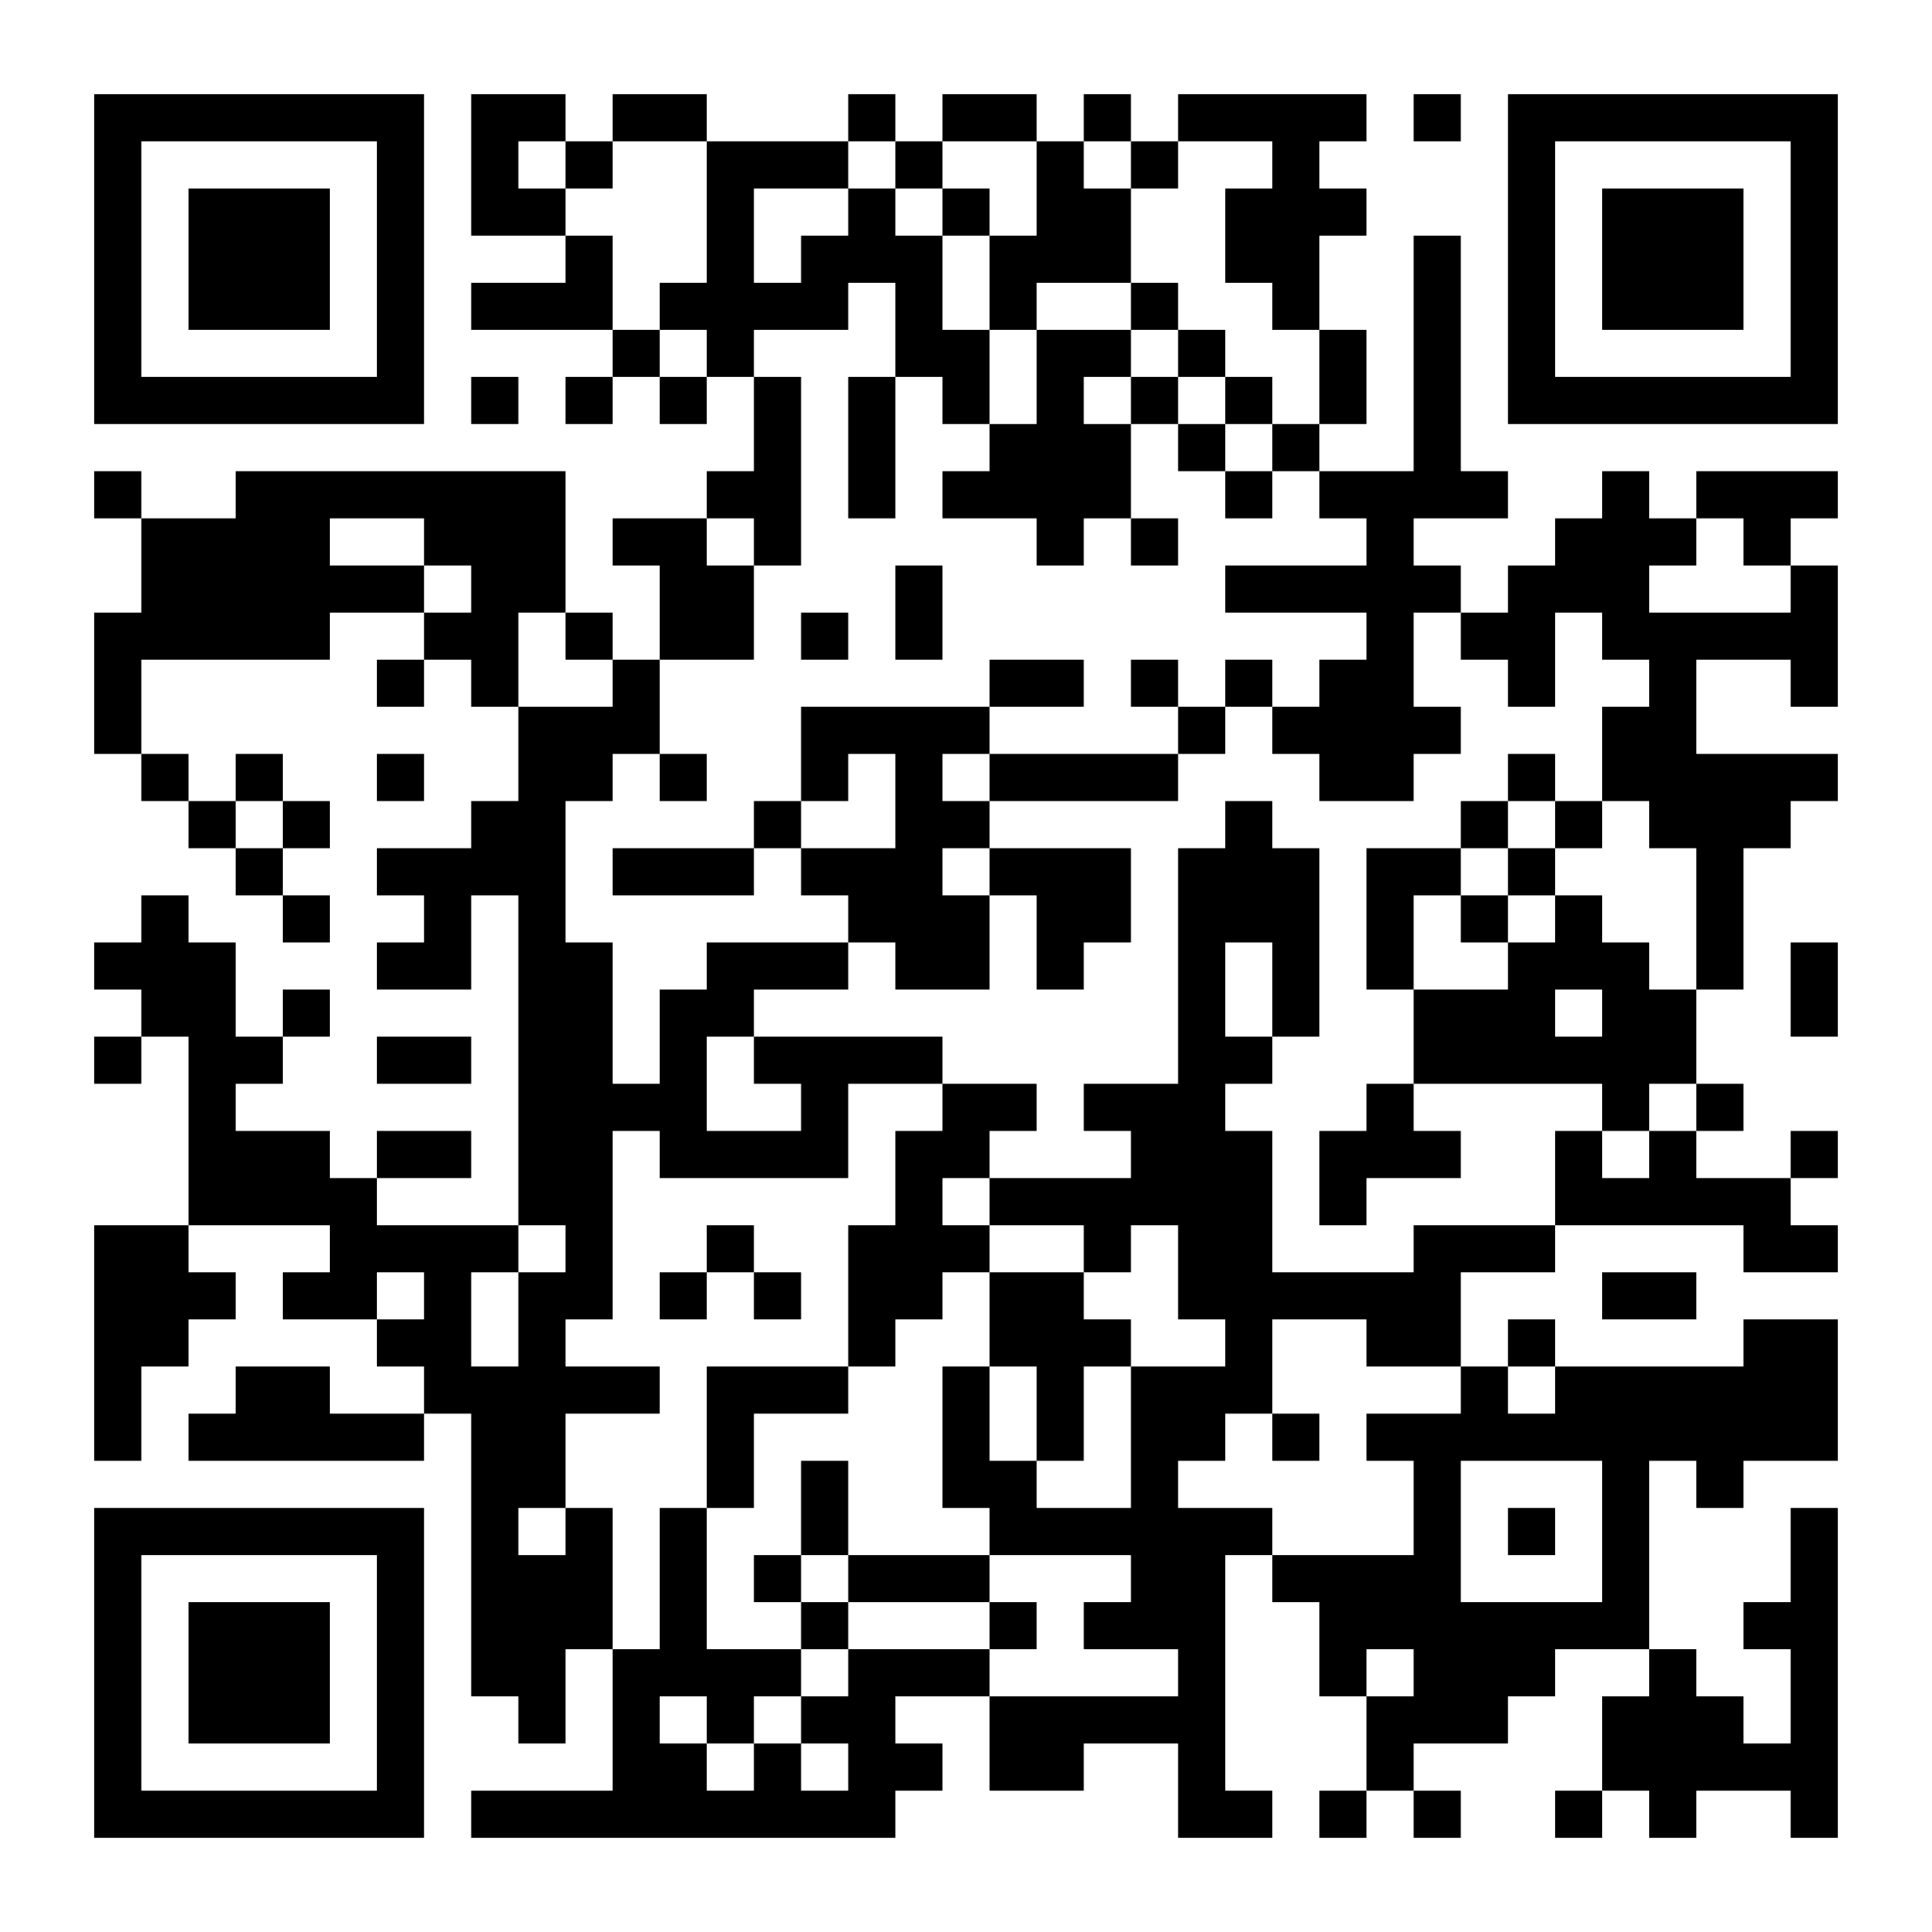
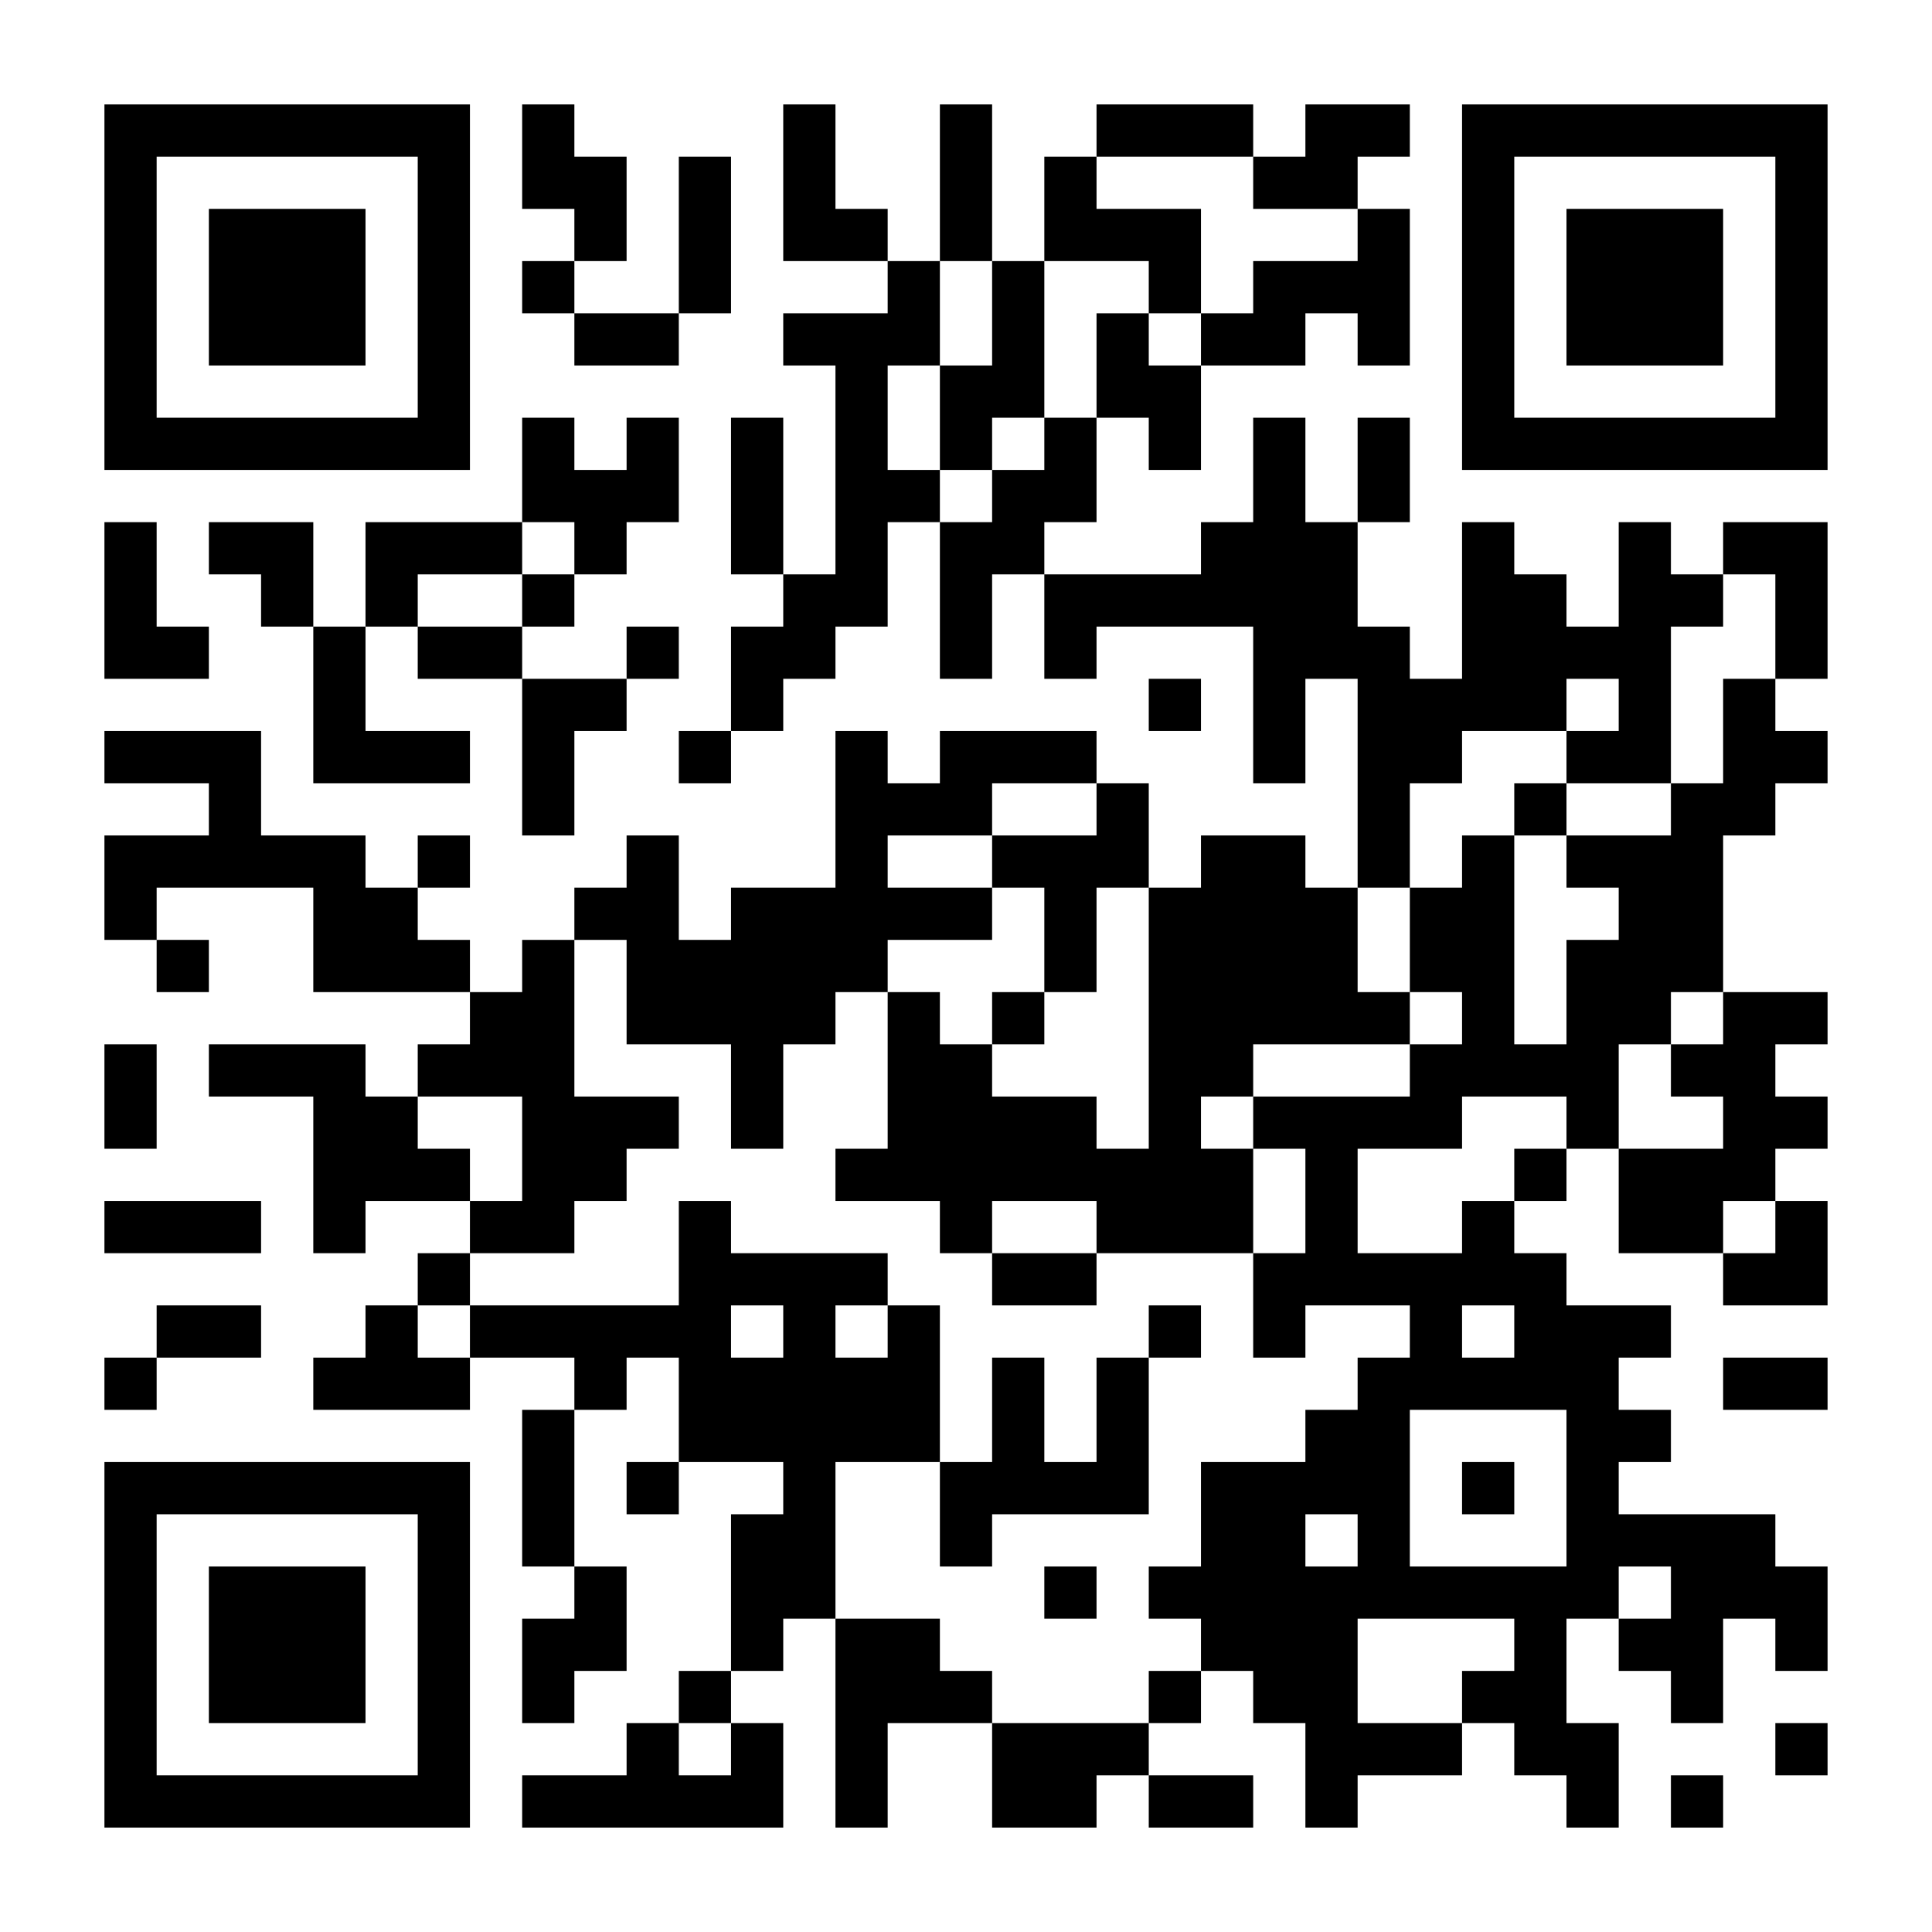
- <svg xmlns="http://www.w3.org/2000/svg" width="41mm" height="41mm" version="1.1" viewBox="0 0 41 41">
-   <path d="M2,2H3V3H2zM3,2H4V3H3zM4,2H5V3H4zM5,2H6V3H5zM6,2H7V3H6zM7,2H8V3H7zM8,2H9V3H8zM10,2H11V3H10zM11,2H12V3H11zM13,2H14V3H13zM14,2H15V3H14zM18,2H19V3H18zM20,2H21V3H20zM21,2H22V3H21zM23,2H24V3H23zM25,2H26V3H25zM26,2H27V3H26zM27,2H28V3H27zM28,2H29V3H28zM30,2H31V3H30zM32,2H33V3H32zM33,2H34V3H33zM34,2H35V3H34zM35,2H36V3H35zM36,2H37V3H36zM37,2H38V3H37zM38,2H39V3H38zM2,3H3V4H2zM8,3H9V4H8zM10,3H11V4H10zM12,3H13V4H12zM15,3H16V4H15zM16,3H17V4H16zM17,3H18V4H17zM19,3H20V4H19zM22,3H23V4H22zM24,3H25V4H24zM27,3H28V4H27zM32,3H33V4H32zM38,3H39V4H38zM2,4H3V5H2zM4,4H5V5H4zM5,4H6V5H5zM6,4H7V5H6zM8,4H9V5H8zM10,4H11V5H10zM11,4H12V5H11zM15,4H16V5H15zM18,4H19V5H18zM20,4H21V5H20zM22,4H23V5H22zM23,4H24V5H23zM26,4H27V5H26zM27,4H28V5H27zM28,4H29V5H28zM32,4H33V5H32zM34,4H35V5H34zM35,4H36V5H35zM36,4H37V5H36zM38,4H39V5H38zM2,5H3V6H2zM4,5H5V6H4zM5,5H6V6H5zM6,5H7V6H6zM8,5H9V6H8zM12,5H13V6H12zM15,5H16V6H15zM17,5H18V6H17zM18,5H19V6H18zM19,5H20V6H19zM21,5H22V6H21zM22,5H23V6H22zM23,5H24V6H23zM26,5H27V6H26zM27,5H28V6H27zM30,5H31V6H30zM32,5H33V6H32zM34,5H35V6H34zM35,5H36V6H35zM36,5H37V6H36zM38,5H39V6H38zM2,6H3V7H2zM4,6H5V7H4zM5,6H6V7H5zM6,6H7V7H6zM8,6H9V7H8zM10,6H11V7H10zM11,6H12V7H11zM12,6H13V7H12zM14,6H15V7H14zM15,6H16V7H15zM16,6H17V7H16zM17,6H18V7H17zM19,6H20V7H19zM21,6H22V7H21zM24,6H25V7H24zM27,6H28V7H27zM30,6H31V7H30zM32,6H33V7H32zM34,6H35V7H34zM35,6H36V7H35zM36,6H37V7H36zM38,6H39V7H38zM2,7H3V8H2zM8,7H9V8H8zM13,7H14V8H13zM15,7H16V8H15zM19,7H20V8H19zM20,7H21V8H20zM22,7H23V8H22zM23,7H24V8H23zM25,7H26V8H25zM28,7H29V8H28zM30,7H31V8H30zM32,7H33V8H32zM38,7H39V8H38zM2,8H3V9H2zM3,8H4V9H3zM4,8H5V9H4zM5,8H6V9H5zM6,8H7V9H6zM7,8H8V9H7zM8,8H9V9H8zM10,8H11V9H10zM12,8H13V9H12zM14,8H15V9H14zM16,8H17V9H16zM18,8H19V9H18zM20,8H21V9H20zM22,8H23V9H22zM24,8H25V9H24zM26,8H27V9H26zM28,8H29V9H28zM30,8H31V9H30zM32,8H33V9H32zM33,8H34V9H33zM34,8H35V9H34zM35,8H36V9H35zM36,8H37V9H36zM37,8H38V9H37zM38,8H39V9H38zM16,9H17V10H16zM18,9H19V10H18zM21,9H22V10H21zM22,9H23V10H22zM23,9H24V10H23zM25,9H26V10H25zM27,9H28V10H27zM30,9H31V10H30zM2,10H3V11H2zM5,10H6V11H5zM6,10H7V11H6zM7,10H8V11H7zM8,10H9V11H8zM9,10H10V11H9zM10,10H11V11H10zM11,10H12V11H11zM15,10H16V11H15zM16,10H17V11H16zM18,10H19V11H18zM20,10H21V11H20zM21,10H22V11H21zM22,10H23V11H22zM23,10H24V11H23zM26,10H27V11H26zM28,10H29V11H28zM29,10H30V11H29zM30,10H31V11H30zM31,10H32V11H31zM34,10H35V11H34zM36,10H37V11H36zM37,10H38V11H37zM38,10H39V11H38zM3,11H4V12H3zM4,11H5V12H4zM5,11H6V12H5zM6,11H7V12H6zM9,11H10V12H9zM10,11H11V12H10zM11,11H12V12H11zM13,11H14V12H13zM14,11H15V12H14zM16,11H17V12H16zM22,11H23V12H22zM24,11H25V12H24zM29,11H30V12H29zM33,11H34V12H33zM34,11H35V12H34zM35,11H36V12H35zM37,11H38V12H37zM3,12H4V13H3zM4,12H5V13H4zM5,12H6V13H5zM6,12H7V13H6zM7,12H8V13H7zM8,12H9V13H8zM10,12H11V13H10zM11,12H12V13H11zM14,12H15V13H14zM15,12H16V13H15zM19,12H20V13H19zM26,12H27V13H26zM27,12H28V13H27zM28,12H29V13H28zM29,12H30V13H29zM30,12H31V13H30zM32,12H33V13H32zM33,12H34V13H33zM34,12H35V13H34zM38,12H39V13H38zM2,13H3V14H2zM3,13H4V14H3zM4,13H5V14H4zM5,13H6V14H5zM6,13H7V14H6zM9,13H10V14H9zM10,13H11V14H10zM12,13H13V14H12zM14,13H15V14H14zM15,13H16V14H15zM17,13H18V14H17zM19,13H20V14H19zM29,13H30V14H29zM31,13H32V14H31zM32,13H33V14H32zM34,13H35V14H34zM35,13H36V14H35zM36,13H37V14H36zM37,13H38V14H37zM38,13H39V14H38zM2,14H3V15H2zM8,14H9V15H8zM10,14H11V15H10zM13,14H14V15H13zM21,14H22V15H21zM22,14H23V15H22zM24,14H25V15H24zM26,14H27V15H26zM28,14H29V15H28zM29,14H30V15H29zM32,14H33V15H32zM35,14H36V15H35zM38,14H39V15H38zM2,15H3V16H2zM11,15H12V16H11zM12,15H13V16H12zM13,15H14V16H13zM17,15H18V16H17zM18,15H19V16H18zM19,15H20V16H19zM20,15H21V16H20zM25,15H26V16H25zM27,15H28V16H27zM28,15H29V16H28zM29,15H30V16H29zM30,15H31V16H30zM34,15H35V16H34zM35,15H36V16H35zM3,16H4V17H3zM5,16H6V17H5zM8,16H9V17H8zM11,16H12V17H11zM12,16H13V17H12zM14,16H15V17H14zM17,16H18V17H17zM19,16H20V17H19zM21,16H22V17H21zM22,16H23V17H22zM23,16H24V17H23zM24,16H25V17H24zM28,16H29V17H28zM29,16H30V17H29zM32,16H33V17H32zM34,16H35V17H34zM35,16H36V17H35zM36,16H37V17H36zM37,16H38V17H37zM38,16H39V17H38zM4,17H5V18H4zM6,17H7V18H6zM10,17H11V18H10zM11,17H12V18H11zM16,17H17V18H16zM19,17H20V18H19zM20,17H21V18H20zM26,17H27V18H26zM31,17H32V18H31zM33,17H34V18H33zM35,17H36V18H35zM36,17H37V18H36zM37,17H38V18H37zM5,18H6V19H5zM8,18H9V19H8zM9,18H10V19H9zM10,18H11V19H10zM11,18H12V19H11zM13,18H14V19H13zM14,18H15V19H14zM15,18H16V19H15zM17,18H18V19H17zM18,18H19V19H18zM19,18H20V19H19zM21,18H22V19H21zM22,18H23V19H22zM23,18H24V19H23zM25,18H26V19H25zM26,18H27V19H26zM27,18H28V19H27zM29,18H30V19H29zM30,18H31V19H30zM32,18H33V19H32zM36,18H37V19H36zM3,19H4V20H3zM6,19H7V20H6zM9,19H10V20H9zM11,19H12V20H11zM18,19H19V20H18zM19,19H20V20H19zM20,19H21V20H20zM22,19H23V20H22zM23,19H24V20H23zM25,19H26V20H25zM26,19H27V20H26zM27,19H28V20H27zM29,19H30V20H29zM31,19H32V20H31zM33,19H34V20H33zM36,19H37V20H36zM2,20H3V21H2zM3,20H4V21H3zM4,20H5V21H4zM8,20H9V21H8zM9,20H10V21H9zM11,20H12V21H11zM12,20H13V21H12zM15,20H16V21H15zM16,20H17V21H16zM17,20H18V21H17zM19,20H20V21H19zM20,20H21V21H20zM22,20H23V21H22zM25,20H26V21H25zM27,20H28V21H27zM29,20H30V21H29zM32,20H33V21H32zM33,20H34V21H33zM34,20H35V21H34zM36,20H37V21H36zM38,20H39V21H38zM3,21H4V22H3zM4,21H5V22H4zM6,21H7V22H6zM11,21H12V22H11zM12,21H13V22H12zM14,21H15V22H14zM15,21H16V22H15zM25,21H26V22H25zM27,21H28V22H27zM30,21H31V22H30zM31,21H32V22H31zM32,21H33V22H32zM34,21H35V22H34zM35,21H36V22H35zM38,21H39V22H38zM2,22H3V23H2zM4,22H5V23H4zM5,22H6V23H5zM8,22H9V23H8zM9,22H10V23H9zM11,22H12V23H11zM12,22H13V23H12zM14,22H15V23H14zM16,22H17V23H16zM17,22H18V23H17zM18,22H19V23H18zM19,22H20V23H19zM25,22H26V23H25zM26,22H27V23H26zM30,22H31V23H30zM31,22H32V23H31zM32,22H33V23H32zM33,22H34V23H33zM34,22H35V23H34zM35,22H36V23H35zM4,23H5V24H4zM11,23H12V24H11zM12,23H13V24H12zM13,23H14V24H13zM14,23H15V24H14zM17,23H18V24H17zM20,23H21V24H20zM21,23H22V24H21zM23,23H24V24H23zM24,23H25V24H24zM25,23H26V24H25zM29,23H30V24H29zM34,23H35V24H34zM36,23H37V24H36zM4,24H5V25H4zM5,24H6V25H5zM6,24H7V25H6zM8,24H9V25H8zM9,24H10V25H9zM11,24H12V25H11zM12,24H13V25H12zM14,24H15V25H14zM15,24H16V25H15zM16,24H17V25H16zM17,24H18V25H17zM19,24H20V25H19zM20,24H21V25H20zM24,24H25V25H24zM25,24H26V25H25zM26,24H27V25H26zM28,24H29V25H28zM29,24H30V25H29zM30,24H31V25H30zM33,24H34V25H33zM35,24H36V25H35zM38,24H39V25H38zM4,25H5V26H4zM5,25H6V26H5zM6,25H7V26H6zM7,25H8V26H7zM11,25H12V26H11zM12,25H13V26H12zM19,25H20V26H19zM21,25H22V26H21zM22,25H23V26H22zM23,25H24V26H23zM24,25H25V26H24zM25,25H26V26H25zM26,25H27V26H26zM28,25H29V26H28zM33,25H34V26H33zM34,25H35V26H34zM35,25H36V26H35zM36,25H37V26H36zM37,25H38V26H37zM2,26H3V27H2zM3,26H4V27H3zM7,26H8V27H7zM8,26H9V27H8zM9,26H10V27H9zM10,26H11V27H10zM12,26H13V27H12zM15,26H16V27H15zM18,26H19V27H18zM19,26H20V27H19zM20,26H21V27H20zM23,26H24V27H23zM25,26H26V27H25zM26,26H27V27H26zM30,26H31V27H30zM31,26H32V27H31zM32,26H33V27H32zM37,26H38V27H37zM38,26H39V27H38zM2,27H3V28H2zM3,27H4V28H3zM4,27H5V28H4zM6,27H7V28H6zM7,27H8V28H7zM9,27H10V28H9zM11,27H12V28H11zM12,27H13V28H12zM14,27H15V28H14zM16,27H17V28H16zM18,27H19V28H18zM19,27H20V28H19zM21,27H22V28H21zM22,27H23V28H22zM25,27H26V28H25zM26,27H27V28H26zM27,27H28V28H27zM28,27H29V28H28zM29,27H30V28H29zM30,27H31V28H30zM34,27H35V28H34zM35,27H36V28H35zM2,28H3V29H2zM3,28H4V29H3zM8,28H9V29H8zM9,28H10V29H9zM11,28H12V29H11zM18,28H19V29H18zM21,28H22V29H21zM22,28H23V29H22zM23,28H24V29H23zM26,28H27V29H26zM29,28H30V29H29zM30,28H31V29H30zM32,28H33V29H32zM37,28H38V29H37zM38,28H39V29H38zM2,29H3V30H2zM5,29H6V30H5zM6,29H7V30H6zM9,29H10V30H9zM10,29H11V30H10zM11,29H12V30H11zM12,29H13V30H12zM13,29H14V30H13zM15,29H16V30H15zM16,29H17V30H16zM17,29H18V30H17zM20,29H21V30H20zM22,29H23V30H22zM24,29H25V30H24zM25,29H26V30H25zM26,29H27V30H26zM31,29H32V30H31zM33,29H34V30H33zM34,29H35V30H34zM35,29H36V30H35zM36,29H37V30H36zM37,29H38V30H37zM38,29H39V30H38zM2,30H3V31H2zM4,30H5V31H4zM5,30H6V31H5zM6,30H7V31H6zM7,30H8V31H7zM8,30H9V31H8zM10,30H11V31H10zM11,30H12V31H11zM15,30H16V31H15zM20,30H21V31H20zM22,30H23V31H22zM24,30H25V31H24zM25,30H26V31H25zM27,30H28V31H27zM29,30H30V31H29zM30,30H31V31H30zM31,30H32V31H31zM32,30H33V31H32zM33,30H34V31H33zM34,30H35V31H34zM35,30H36V31H35zM36,30H37V31H36zM37,30H38V31H37zM38,30H39V31H38zM10,31H11V32H10zM11,31H12V32H11zM15,31H16V32H15zM17,31H18V32H17zM20,31H21V32H20zM21,31H22V32H21zM24,31H25V32H24zM30,31H31V32H30zM34,31H35V32H34zM36,31H37V32H36zM2,32H3V33H2zM3,32H4V33H3zM4,32H5V33H4zM5,32H6V33H5zM6,32H7V33H6zM7,32H8V33H7zM8,32H9V33H8zM10,32H11V33H10zM12,32H13V33H12zM14,32H15V33H14zM17,32H18V33H17zM21,32H22V33H21zM22,32H23V33H22zM23,32H24V33H23zM24,32H25V33H24zM25,32H26V33H25zM26,32H27V33H26zM30,32H31V33H30zM32,32H33V33H32zM34,32H35V33H34zM38,32H39V33H38zM2,33H3V34H2zM8,33H9V34H8zM10,33H11V34H10zM11,33H12V34H11zM12,33H13V34H12zM14,33H15V34H14zM16,33H17V34H16zM18,33H19V34H18zM19,33H20V34H19zM20,33H21V34H20zM24,33H25V34H24zM25,33H26V34H25zM27,33H28V34H27zM28,33H29V34H28zM29,33H30V34H29zM30,33H31V34H30zM34,33H35V34H34zM38,33H39V34H38zM2,34H3V35H2zM4,34H5V35H4zM5,34H6V35H5zM6,34H7V35H6zM8,34H9V35H8zM10,34H11V35H10zM11,34H12V35H11zM12,34H13V35H12zM14,34H15V35H14zM17,34H18V35H17zM21,34H22V35H21zM23,34H24V35H23zM24,34H25V35H24zM25,34H26V35H25zM28,34H29V35H28zM29,34H30V35H29zM30,34H31V35H30zM31,34H32V35H31zM32,34H33V35H32zM33,34H34V35H33zM34,34H35V35H34zM37,34H38V35H37zM38,34H39V35H38zM2,35H3V36H2zM4,35H5V36H4zM5,35H6V36H5zM6,35H7V36H6zM8,35H9V36H8zM10,35H11V36H10zM11,35H12V36H11zM13,35H14V36H13zM14,35H15V36H14zM15,35H16V36H15zM16,35H17V36H16zM18,35H19V36H18zM19,35H20V36H19zM20,35H21V36H20zM25,35H26V36H25zM28,35H29V36H28zM30,35H31V36H30zM31,35H32V36H31zM32,35H33V36H32zM35,35H36V36H35zM38,35H39V36H38zM2,36H3V37H2zM4,36H5V37H4zM5,36H6V37H5zM6,36H7V37H6zM8,36H9V37H8zM11,36H12V37H11zM13,36H14V37H13zM15,36H16V37H15zM17,36H18V37H17zM18,36H19V37H18zM21,36H22V37H21zM22,36H23V37H22zM23,36H24V37H23zM24,36H25V37H24zM25,36H26V37H25zM29,36H30V37H29zM30,36H31V37H30zM31,36H32V37H31zM34,36H35V37H34zM35,36H36V37H35zM36,36H37V37H36zM38,36H39V37H38zM2,37H3V38H2zM8,37H9V38H8zM13,37H14V38H13zM14,37H15V38H14zM16,37H17V38H16zM18,37H19V38H18zM19,37H20V38H19zM21,37H22V38H21zM22,37H23V38H22zM25,37H26V38H25zM29,37H30V38H29zM34,37H35V38H34zM35,37H36V38H35zM36,37H37V38H36zM37,37H38V38H37zM38,37H39V38H38zM2,38H3V39H2zM3,38H4V39H3zM4,38H5V39H4zM5,38H6V39H5zM6,38H7V39H6zM7,38H8V39H7zM8,38H9V39H8zM10,38H11V39H10zM11,38H12V39H11zM12,38H13V39H12zM13,38H14V39H13zM14,38H15V39H14zM15,38H16V39H15zM16,38H17V39H16zM17,38H18V39H17zM18,38H19V39H18zM25,38H26V39H25zM26,38H27V39H26zM28,38H29V39H28zM30,38H31V39H30zM33,38H34V39H33zM35,38H36V39H35zM38,38H39V39H38z" id="qr-path" fill="#000000" fill-opacity="1" fill-rule="nonzero" stroke="none" />
+ <svg xmlns="http://www.w3.org/2000/svg" width="37mm" height="37mm" version="1.1" viewBox="0 0 37 37">
+   <path d="M2,2H3V3H2zM3,2H4V3H3zM4,2H5V3H4zM5,2H6V3H5zM6,2H7V3H6zM7,2H8V3H7zM8,2H9V3H8zM10,2H11V3H10zM15,2H16V3H15zM18,2H19V3H18zM21,2H22V3H21zM22,2H23V3H22zM23,2H24V3H23zM25,2H26V3H25zM26,2H27V3H26zM28,2H29V3H28zM29,2H30V3H29zM30,2H31V3H30zM31,2H32V3H31zM32,2H33V3H32zM33,2H34V3H33zM34,2H35V3H34zM2,3H3V4H2zM8,3H9V4H8zM10,3H11V4H10zM11,3H12V4H11zM13,3H14V4H13zM15,3H16V4H15zM18,3H19V4H18zM20,3H21V4H20zM24,3H25V4H24zM25,3H26V4H25zM28,3H29V4H28zM34,3H35V4H34zM2,4H3V5H2zM4,4H5V5H4zM5,4H6V5H5zM6,4H7V5H6zM8,4H9V5H8zM11,4H12V5H11zM13,4H14V5H13zM15,4H16V5H15zM16,4H17V5H16zM18,4H19V5H18zM20,4H21V5H20zM21,4H22V5H21zM22,4H23V5H22zM26,4H27V5H26zM28,4H29V5H28zM30,4H31V5H30zM31,4H32V5H31zM32,4H33V5H32zM34,4H35V5H34zM2,5H3V6H2zM4,5H5V6H4zM5,5H6V6H5zM6,5H7V6H6zM8,5H9V6H8zM10,5H11V6H10zM13,5H14V6H13zM17,5H18V6H17zM19,5H20V6H19zM22,5H23V6H22zM24,5H25V6H24zM25,5H26V6H25zM26,5H27V6H26zM28,5H29V6H28zM30,5H31V6H30zM31,5H32V6H31zM32,5H33V6H32zM34,5H35V6H34zM2,6H3V7H2zM4,6H5V7H4zM5,6H6V7H5zM6,6H7V7H6zM8,6H9V7H8zM11,6H12V7H11zM12,6H13V7H12zM15,6H16V7H15zM16,6H17V7H16zM17,6H18V7H17zM19,6H20V7H19zM21,6H22V7H21zM23,6H24V7H23zM24,6H25V7H24zM26,6H27V7H26zM28,6H29V7H28zM30,6H31V7H30zM31,6H32V7H31zM32,6H33V7H32zM34,6H35V7H34zM2,7H3V8H2zM8,7H9V8H8zM16,7H17V8H16zM18,7H19V8H18zM19,7H20V8H19zM21,7H22V8H21zM22,7H23V8H22zM28,7H29V8H28zM34,7H35V8H34zM2,8H3V9H2zM3,8H4V9H3zM4,8H5V9H4zM5,8H6V9H5zM6,8H7V9H6zM7,8H8V9H7zM8,8H9V9H8zM10,8H11V9H10zM12,8H13V9H12zM14,8H15V9H14zM16,8H17V9H16zM18,8H19V9H18zM20,8H21V9H20zM22,8H23V9H22zM24,8H25V9H24zM26,8H27V9H26zM28,8H29V9H28zM29,8H30V9H29zM30,8H31V9H30zM31,8H32V9H31zM32,8H33V9H32zM33,8H34V9H33zM34,8H35V9H34zM10,9H11V10H10zM11,9H12V10H11zM12,9H13V10H12zM14,9H15V10H14zM16,9H17V10H16zM17,9H18V10H17zM19,9H20V10H19zM20,9H21V10H20zM24,9H25V10H24zM26,9H27V10H26zM2,10H3V11H2zM4,10H5V11H4zM5,10H6V11H5zM7,10H8V11H7zM8,10H9V11H8zM9,10H10V11H9zM11,10H12V11H11zM14,10H15V11H14zM16,10H17V11H16zM18,10H19V11H18zM19,10H20V11H19zM23,10H24V11H23zM24,10H25V11H24zM25,10H26V11H25zM28,10H29V11H28zM31,10H32V11H31zM33,10H34V11H33zM34,10H35V11H34zM2,11H3V12H2zM5,11H6V12H5zM7,11H8V12H7zM10,11H11V12H10zM15,11H16V12H15zM16,11H17V12H16zM18,11H19V12H18zM20,11H21V12H20zM21,11H22V12H21zM22,11H23V12H22zM23,11H24V12H23zM24,11H25V12H24zM25,11H26V12H25zM28,11H29V12H28zM29,11H30V12H29zM31,11H32V12H31zM32,11H33V12H32zM34,11H35V12H34zM2,12H3V13H2zM3,12H4V13H3zM6,12H7V13H6zM8,12H9V13H8zM9,12H10V13H9zM12,12H13V13H12zM14,12H15V13H14zM15,12H16V13H15zM18,12H19V13H18zM20,12H21V13H20zM24,12H25V13H24zM25,12H26V13H25zM26,12H27V13H26zM28,12H29V13H28zM29,12H30V13H29zM30,12H31V13H30zM31,12H32V13H31zM34,12H35V13H34zM6,13H7V14H6zM10,13H11V14H10zM11,13H12V14H11zM14,13H15V14H14zM22,13H23V14H22zM24,13H25V14H24zM26,13H27V14H26zM27,13H28V14H27zM28,13H29V14H28zM29,13H30V14H29zM31,13H32V14H31zM33,13H34V14H33zM2,14H3V15H2zM3,14H4V15H3zM4,14H5V15H4zM6,14H7V15H6zM7,14H8V15H7zM8,14H9V15H8zM10,14H11V15H10zM13,14H14V15H13zM16,14H17V15H16zM18,14H19V15H18zM19,14H20V15H19zM20,14H21V15H20zM24,14H25V15H24zM26,14H27V15H26zM27,14H28V15H27zM30,14H31V15H30zM31,14H32V15H31zM33,14H34V15H33zM34,14H35V15H34zM4,15H5V16H4zM10,15H11V16H10zM16,15H17V16H16zM17,15H18V16H17zM18,15H19V16H18zM21,15H22V16H21zM26,15H27V16H26zM29,15H30V16H29zM32,15H33V16H32zM33,15H34V16H33zM2,16H3V17H2zM3,16H4V17H3zM4,16H5V17H4zM5,16H6V17H5zM6,16H7V17H6zM8,16H9V17H8zM12,16H13V17H12zM16,16H17V17H16zM19,16H20V17H19zM20,16H21V17H20zM21,16H22V17H21zM23,16H24V17H23zM24,16H25V17H24zM26,16H27V17H26zM28,16H29V17H28zM30,16H31V17H30zM31,16H32V17H31zM32,16H33V17H32zM2,17H3V18H2zM6,17H7V18H6zM7,17H8V18H7zM11,17H12V18H11zM12,17H13V18H12zM14,17H15V18H14zM15,17H16V18H15zM16,17H17V18H16zM17,17H18V18H17zM18,17H19V18H18zM20,17H21V18H20zM22,17H23V18H22zM23,17H24V18H23zM24,17H25V18H24zM25,17H26V18H25zM27,17H28V18H27zM28,17H29V18H28zM31,17H32V18H31zM32,17H33V18H32zM3,18H4V19H3zM6,18H7V19H6zM7,18H8V19H7zM8,18H9V19H8zM10,18H11V19H10zM12,18H13V19H12zM13,18H14V19H13zM14,18H15V19H14zM15,18H16V19H15zM16,18H17V19H16zM20,18H21V19H20zM22,18H23V19H22zM23,18H24V19H23zM24,18H25V19H24zM25,18H26V19H25zM27,18H28V19H27zM28,18H29V19H28zM30,18H31V19H30zM31,18H32V19H31zM32,18H33V19H32zM9,19H10V20H9zM10,19H11V20H10zM12,19H13V20H12zM13,19H14V20H13zM14,19H15V20H14zM15,19H16V20H15zM17,19H18V20H17zM19,19H20V20H19zM22,19H23V20H22zM23,19H24V20H23zM24,19H25V20H24zM25,19H26V20H25zM26,19H27V20H26zM28,19H29V20H28zM30,19H31V20H30zM31,19H32V20H31zM33,19H34V20H33zM34,19H35V20H34zM2,20H3V21H2zM4,20H5V21H4zM5,20H6V21H5zM6,20H7V21H6zM8,20H9V21H8zM9,20H10V21H9zM10,20H11V21H10zM14,20H15V21H14zM17,20H18V21H17zM18,20H19V21H18zM22,20H23V21H22zM23,20H24V21H23zM27,20H28V21H27zM28,20H29V21H28zM29,20H30V21H29zM30,20H31V21H30zM32,20H33V21H32zM33,20H34V21H33zM2,21H3V22H2zM6,21H7V22H6zM7,21H8V22H7zM10,21H11V22H10zM11,21H12V22H11zM12,21H13V22H12zM14,21H15V22H14zM17,21H18V22H17zM18,21H19V22H18zM19,21H20V22H19zM20,21H21V22H20zM22,21H23V22H22zM24,21H25V22H24zM25,21H26V22H25zM26,21H27V22H26zM27,21H28V22H27zM30,21H31V22H30zM33,21H34V22H33zM34,21H35V22H34zM6,22H7V23H6zM7,22H8V23H7zM8,22H9V23H8zM10,22H11V23H10zM11,22H12V23H11zM16,22H17V23H16zM17,22H18V23H17zM18,22H19V23H18zM19,22H20V23H19zM20,22H21V23H20zM21,22H22V23H21zM22,22H23V23H22zM23,22H24V23H23zM25,22H26V23H25zM29,22H30V23H29zM31,22H32V23H31zM32,22H33V23H32zM33,22H34V23H33zM2,23H3V24H2zM3,23H4V24H3zM4,23H5V24H4zM6,23H7V24H6zM9,23H10V24H9zM10,23H11V24H10zM13,23H14V24H13zM18,23H19V24H18zM21,23H22V24H21zM22,23H23V24H22zM23,23H24V24H23zM25,23H26V24H25zM28,23H29V24H28zM31,23H32V24H31zM32,23H33V24H32zM34,23H35V24H34zM8,24H9V25H8zM13,24H14V25H13zM14,24H15V25H14zM15,24H16V25H15zM16,24H17V25H16zM19,24H20V25H19zM20,24H21V25H20zM24,24H25V25H24zM25,24H26V25H25zM26,24H27V25H26zM27,24H28V25H27zM28,24H29V25H28zM29,24H30V25H29zM33,24H34V25H33zM34,24H35V25H34zM3,25H4V26H3zM4,25H5V26H4zM7,25H8V26H7zM9,25H10V26H9zM10,25H11V26H10zM11,25H12V26H11zM12,25H13V26H12zM13,25H14V26H13zM15,25H16V26H15zM17,25H18V26H17zM22,25H23V26H22zM24,25H25V26H24zM27,25H28V26H27zM29,25H30V26H29zM30,25H31V26H30zM31,25H32V26H31zM2,26H3V27H2zM6,26H7V27H6zM7,26H8V27H7zM8,26H9V27H8zM11,26H12V27H11zM13,26H14V27H13zM14,26H15V27H14zM15,26H16V27H15zM16,26H17V27H16zM17,26H18V27H17zM19,26H20V27H19zM21,26H22V27H21zM26,26H27V27H26zM27,26H28V27H27zM28,26H29V27H28zM29,26H30V27H29zM30,26H31V27H30zM33,26H34V27H33zM34,26H35V27H34zM10,27H11V28H10zM13,27H14V28H13zM14,27H15V28H14zM15,27H16V28H15zM16,27H17V28H16zM17,27H18V28H17zM19,27H20V28H19zM21,27H22V28H21zM25,27H26V28H25zM26,27H27V28H26zM30,27H31V28H30zM31,27H32V28H31zM2,28H3V29H2zM3,28H4V29H3zM4,28H5V29H4zM5,28H6V29H5zM6,28H7V29H6zM7,28H8V29H7zM8,28H9V29H8zM10,28H11V29H10zM12,28H13V29H12zM15,28H16V29H15zM18,28H19V29H18zM19,28H20V29H19zM20,28H21V29H20zM21,28H22V29H21zM23,28H24V29H23zM24,28H25V29H24zM25,28H26V29H25zM26,28H27V29H26zM28,28H29V29H28zM30,28H31V29H30zM2,29H3V30H2zM8,29H9V30H8zM10,29H11V30H10zM14,29H15V30H14zM15,29H16V30H15zM18,29H19V30H18zM23,29H24V30H23zM24,29H25V30H24zM26,29H27V30H26zM30,29H31V30H30zM31,29H32V30H31zM32,29H33V30H32zM33,29H34V30H33zM2,30H3V31H2zM4,30H5V31H4zM5,30H6V31H5zM6,30H7V31H6zM8,30H9V31H8zM11,30H12V31H11zM14,30H15V31H14zM15,30H16V31H15zM20,30H21V31H20zM22,30H23V31H22zM23,30H24V31H23zM24,30H25V31H24zM25,30H26V31H25zM26,30H27V31H26zM27,30H28V31H27zM28,30H29V31H28zM29,30H30V31H29zM30,30H31V31H30zM32,30H33V31H32zM33,30H34V31H33zM34,30H35V31H34zM2,31H3V32H2zM4,31H5V32H4zM5,31H6V32H5zM6,31H7V32H6zM8,31H9V32H8zM10,31H11V32H10zM11,31H12V32H11zM14,31H15V32H14zM16,31H17V32H16zM17,31H18V32H17zM23,31H24V32H23zM24,31H25V32H24zM25,31H26V32H25zM29,31H30V32H29zM31,31H32V32H31zM32,31H33V32H32zM34,31H35V32H34zM2,32H3V33H2zM4,32H5V33H4zM5,32H6V33H5zM6,32H7V33H6zM8,32H9V33H8zM10,32H11V33H10zM13,32H14V33H13zM16,32H17V33H16zM17,32H18V33H17zM18,32H19V33H18zM22,32H23V33H22zM24,32H25V33H24zM25,32H26V33H25zM28,32H29V33H28zM29,32H30V33H29zM32,32H33V33H32zM2,33H3V34H2zM8,33H9V34H8zM12,33H13V34H12zM14,33H15V34H14zM16,33H17V34H16zM19,33H20V34H19zM20,33H21V34H20zM21,33H22V34H21zM25,33H26V34H25zM26,33H27V34H26zM27,33H28V34H27zM29,33H30V34H29zM30,33H31V34H30zM34,33H35V34H34zM2,34H3V35H2zM3,34H4V35H3zM4,34H5V35H4zM5,34H6V35H5zM6,34H7V35H6zM7,34H8V35H7zM8,34H9V35H8zM10,34H11V35H10zM11,34H12V35H11zM12,34H13V35H12zM13,34H14V35H13zM14,34H15V35H14zM16,34H17V35H16zM19,34H20V35H19zM20,34H21V35H20zM22,34H23V35H22zM23,34H24V35H23zM25,34H26V35H25zM30,34H31V35H30zM32,34H33V35H32z" id="qr-path" fill="#000000" fill-opacity="1" fill-rule="nonzero" stroke="none" />
</svg>
